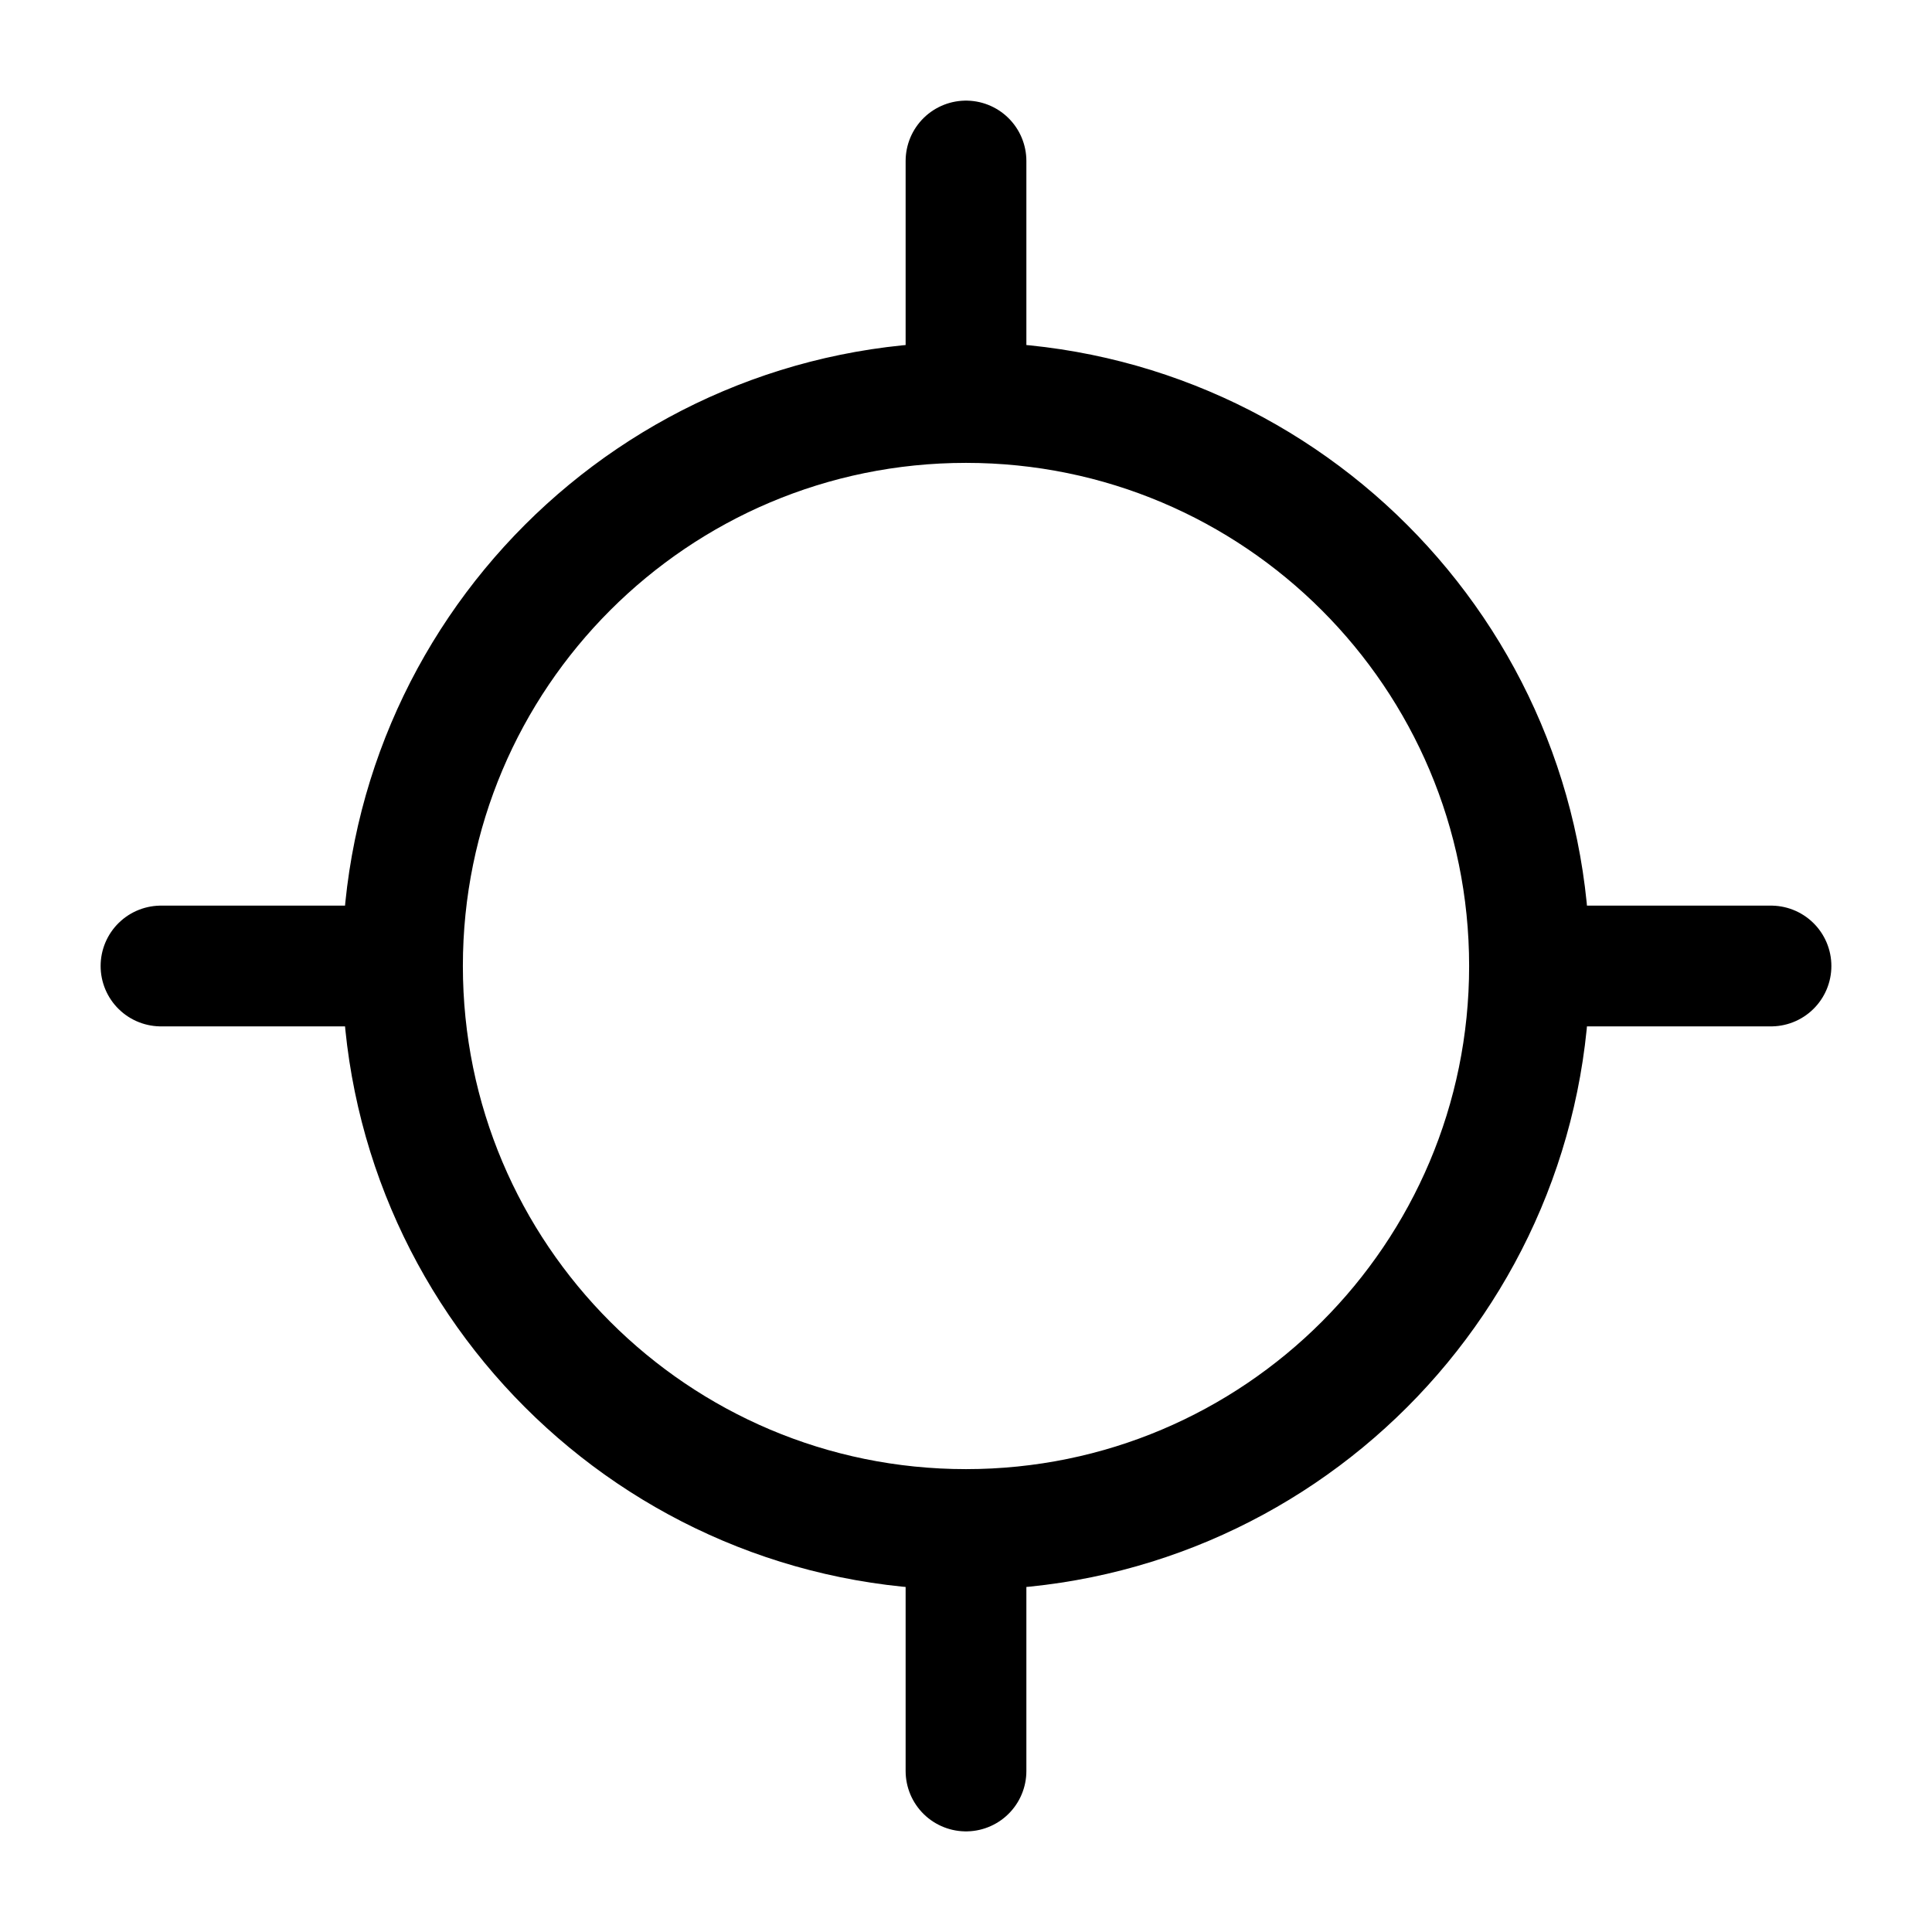
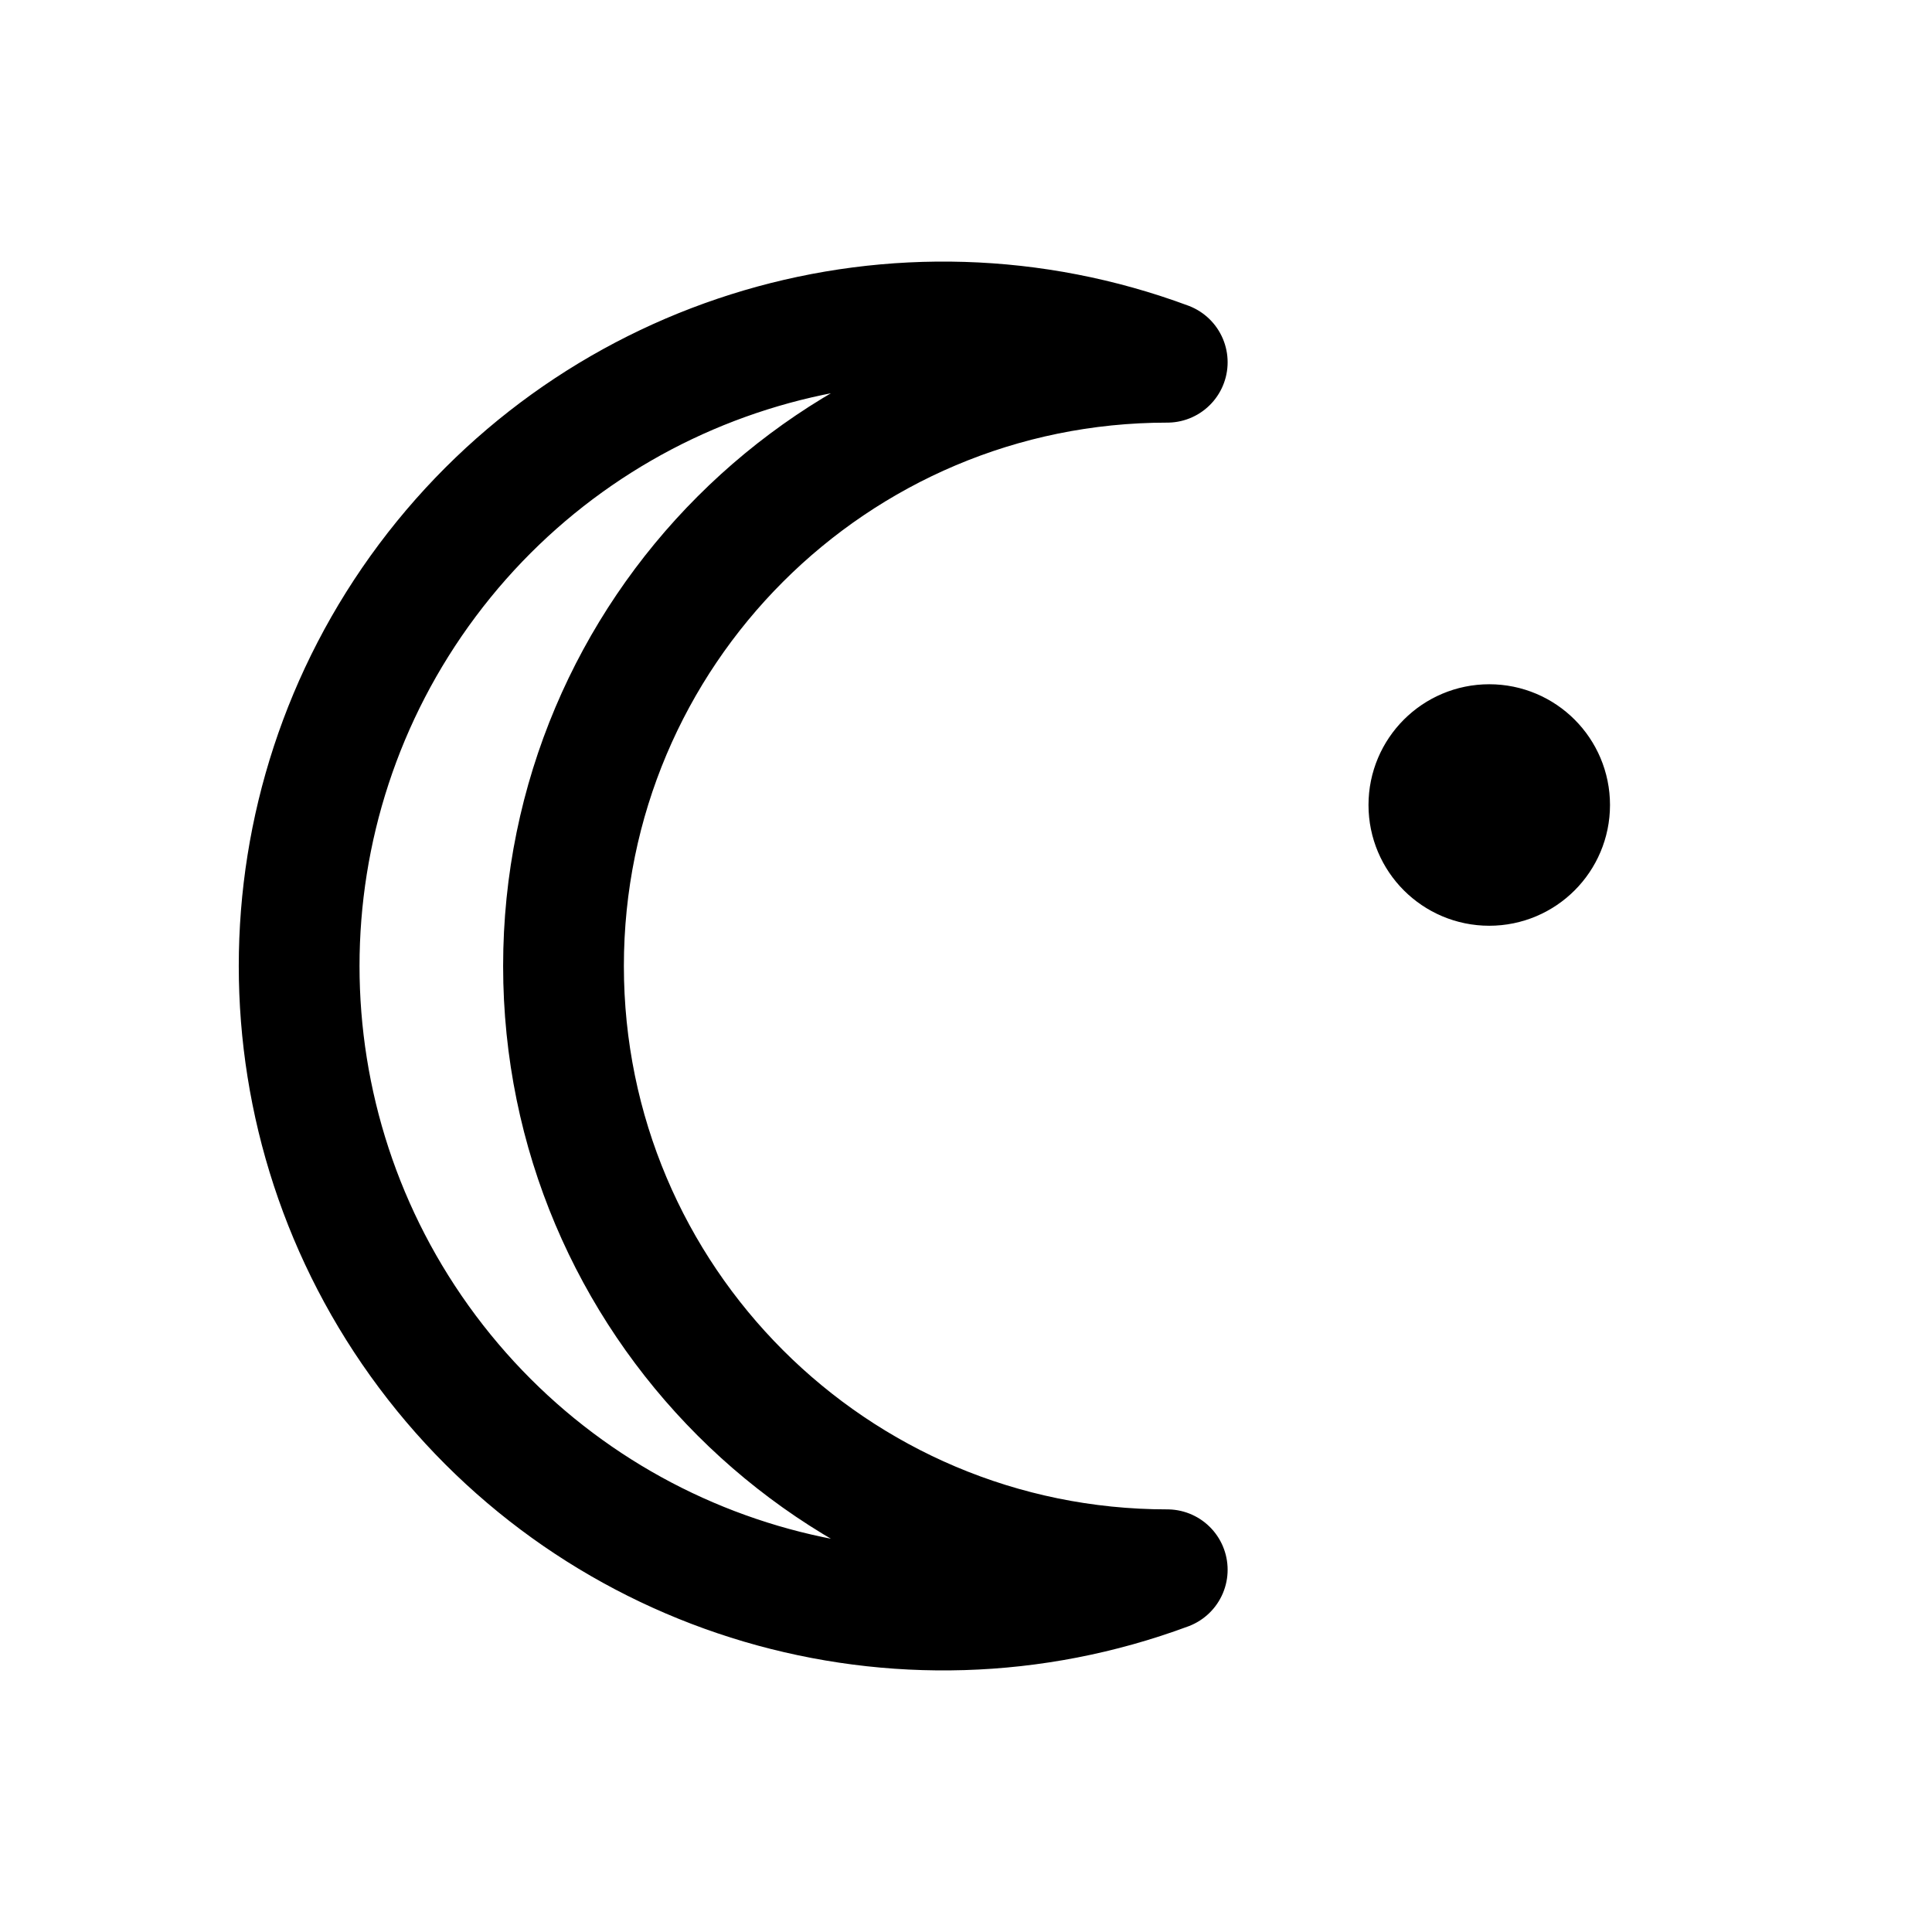
<svg xmlns="http://www.w3.org/2000/svg" viewBox="0 0 24 24">
-   <path d="M12 5a7 7 0 1 0 0 14a7 7 0 1 0 0-14M12 2v3M12 19v3M2 12h3M19 12h3" fill="none" stroke="currentColor" stroke-width="1.5" stroke-linecap="round" stroke-linejoin="round" />
+   <path d="M14.5 4.5A8 8 0 1 0 14.5 19.5A7.5 7.5 0 0 1 14.5 4.5ZM18.5 9.25A0.75 0.75 0 1 0 18.5 10.75A0.75 0.75 0 1 0 18.5 9.25" fill="none" stroke="currentColor" stroke-width="1.5" stroke-linecap="round" stroke-linejoin="round" />
</svg>
